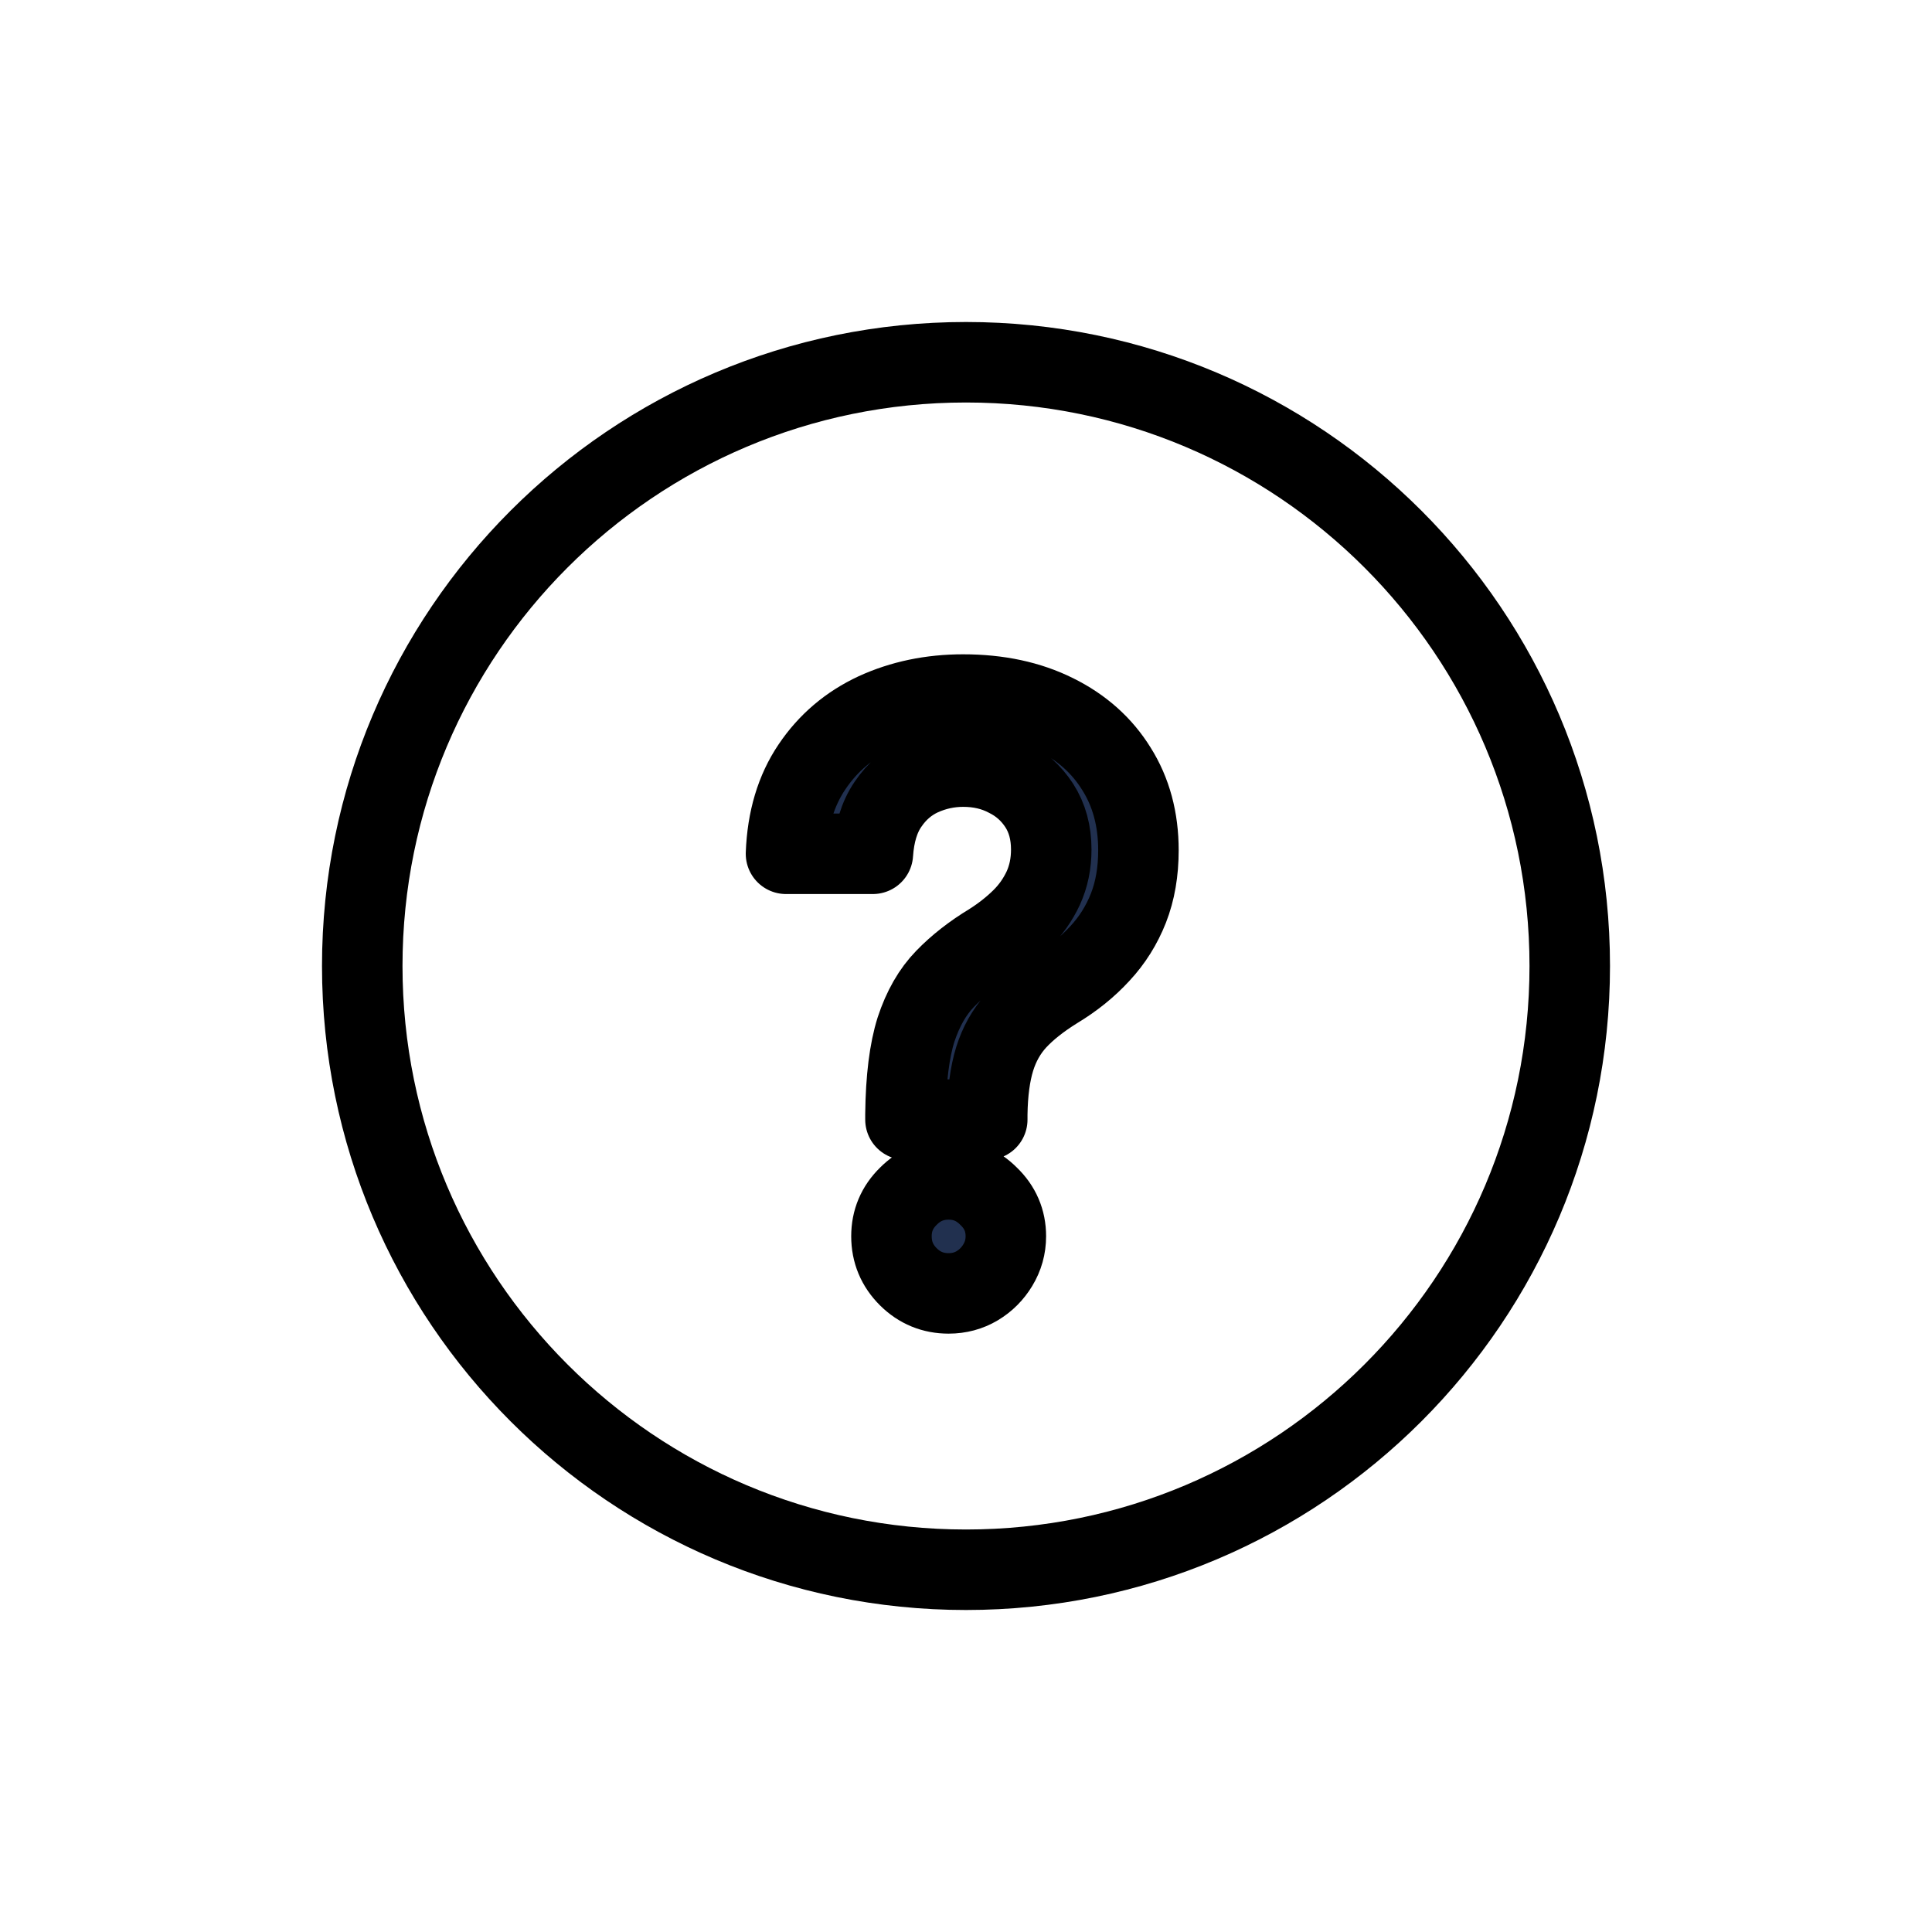
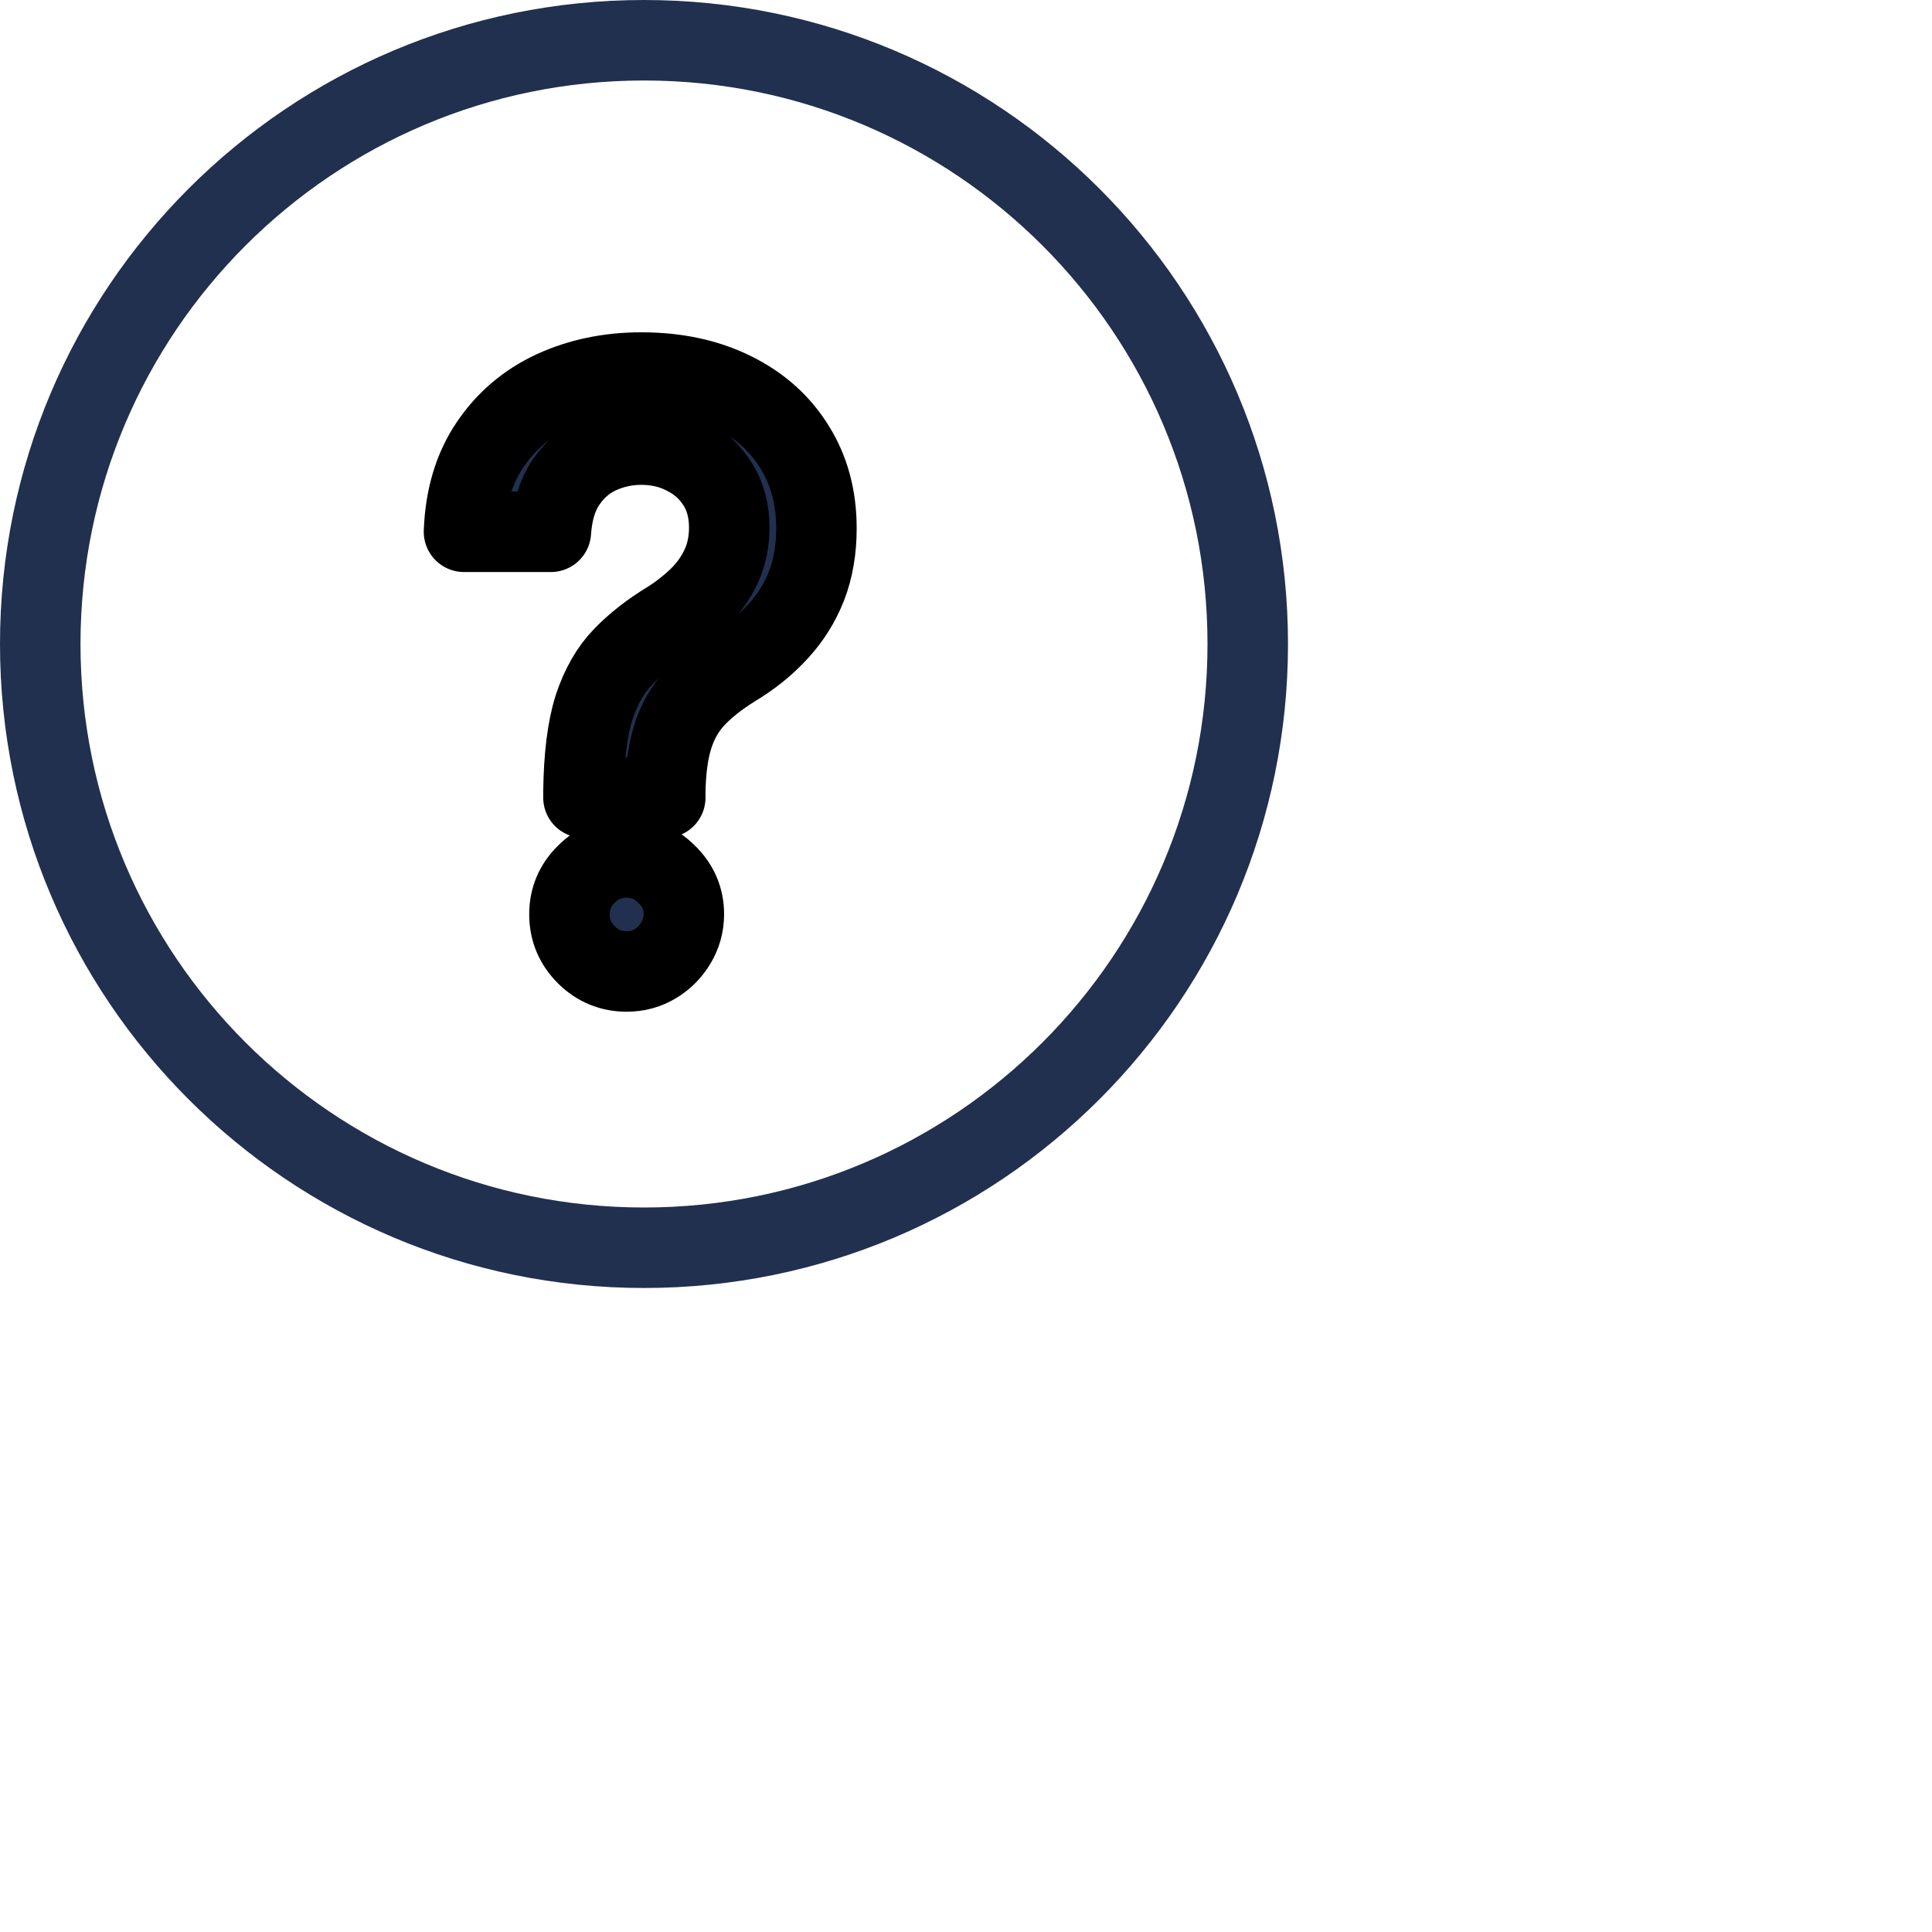
<svg xmlns="http://www.w3.org/2000/svg" width="24" height="24" viewBox="0 0 24 24" fill="none" stroke="currentColor" stroke-width="1" stroke-linecap="round" stroke-linejoin="round">
-   <circle cx="12" cy="12" r="7.5" />
-   <path d="M11.248 13.908V13.841C11.253 13.401 11.297 13.05 11.379 12.79C11.465 12.529 11.585 12.319 11.742 12.158C11.898 11.997 12.086 11.85 12.306 11.717C12.448 11.627 12.576 11.527 12.69 11.415C12.803 11.304 12.893 11.176 12.96 11.032C13.026 10.887 13.059 10.728 13.059 10.553C13.059 10.342 13.009 10.16 12.91 10.006C12.81 9.852 12.678 9.733 12.512 9.651C12.349 9.565 12.167 9.523 11.965 9.523C11.783 9.523 11.609 9.561 11.443 9.636C11.278 9.712 11.14 9.83 11.031 9.991C10.922 10.15 10.86 10.355 10.843 10.606H9.764C9.78 10.18 9.888 9.82 10.087 9.526C10.286 9.23 10.549 9.007 10.875 8.855C11.204 8.704 11.568 8.628 11.965 8.628C12.401 8.628 12.782 8.71 13.109 8.873C13.435 9.034 13.689 9.26 13.869 9.551C14.051 9.84 14.142 10.177 14.142 10.563C14.142 10.828 14.101 11.068 14.018 11.28C13.935 11.491 13.817 11.68 13.663 11.845C13.511 12.011 13.329 12.158 13.116 12.286C12.915 12.411 12.751 12.541 12.626 12.676C12.503 12.811 12.413 12.971 12.356 13.155C12.299 13.34 12.268 13.569 12.264 13.841V13.908H11.248ZM11.784 16.067C11.59 16.067 11.423 15.999 11.284 15.861C11.144 15.722 11.074 15.554 11.074 15.357C11.074 15.163 11.144 14.997 11.284 14.86C11.423 14.72 11.59 14.651 11.784 14.651C11.976 14.651 12.142 14.72 12.281 14.86C12.424 14.997 12.495 15.163 12.495 15.357C12.495 15.488 12.461 15.607 12.395 15.716C12.331 15.822 12.246 15.908 12.139 15.972C12.033 16.035 11.915 16.067 11.784 16.067Z" fill="#21304F" />
+   <circle cx="8" cy="8" r="7.5" stroke="#21304F" />
+   <path d="M7.248 9.908V9.841C7.253 9.401 7.297 9.05 7.379 8.79C7.465 8.529 7.585 8.319 7.742 8.158C7.898 7.997 8.086 7.85 8.306 7.717C8.448 7.627 8.576 7.527 8.69 7.415C8.803 7.304 8.893 7.176 8.96 7.032C9.026 6.888 9.059 6.728 9.059 6.553C9.059 6.342 9.009 6.16 8.91 6.006C8.811 5.852 8.678 5.733 8.512 5.651C8.349 5.565 8.167 5.523 7.965 5.523C7.783 5.523 7.609 5.561 7.443 5.636C7.278 5.712 7.14 5.83 7.031 5.991C6.923 6.15 6.86 6.355 6.843 6.606H5.764C5.78 6.18 5.888 5.82 6.087 5.526C6.286 5.23 6.548 5.007 6.875 4.855C7.204 4.704 7.568 4.628 7.965 4.628C8.401 4.628 8.782 4.71 9.109 4.873C9.436 5.034 9.689 5.26 9.869 5.551C10.051 5.84 10.142 6.177 10.142 6.563C10.142 6.828 10.101 7.067 10.018 7.281C9.935 7.491 9.817 7.679 9.663 7.845C9.511 8.011 9.329 8.158 9.116 8.286C8.915 8.411 8.751 8.541 8.626 8.676C8.503 8.811 8.413 8.971 8.356 9.156C8.299 9.34 8.268 9.569 8.264 9.841V9.908H7.248ZM7.784 12.068C7.59 12.068 7.423 11.999 7.284 11.861C7.144 11.722 7.074 11.554 7.074 11.357C7.074 11.163 7.144 10.997 7.284 10.86C7.423 10.72 7.59 10.651 7.784 10.651C7.976 10.651 8.142 10.72 8.281 10.86C8.423 10.997 8.495 11.163 8.495 11.357C8.495 11.488 8.461 11.607 8.395 11.716C8.331 11.822 8.246 11.908 8.139 11.972C8.033 12.036 7.914 12.068 7.784 12.068Z" fill="#21304F" />
</svg>
